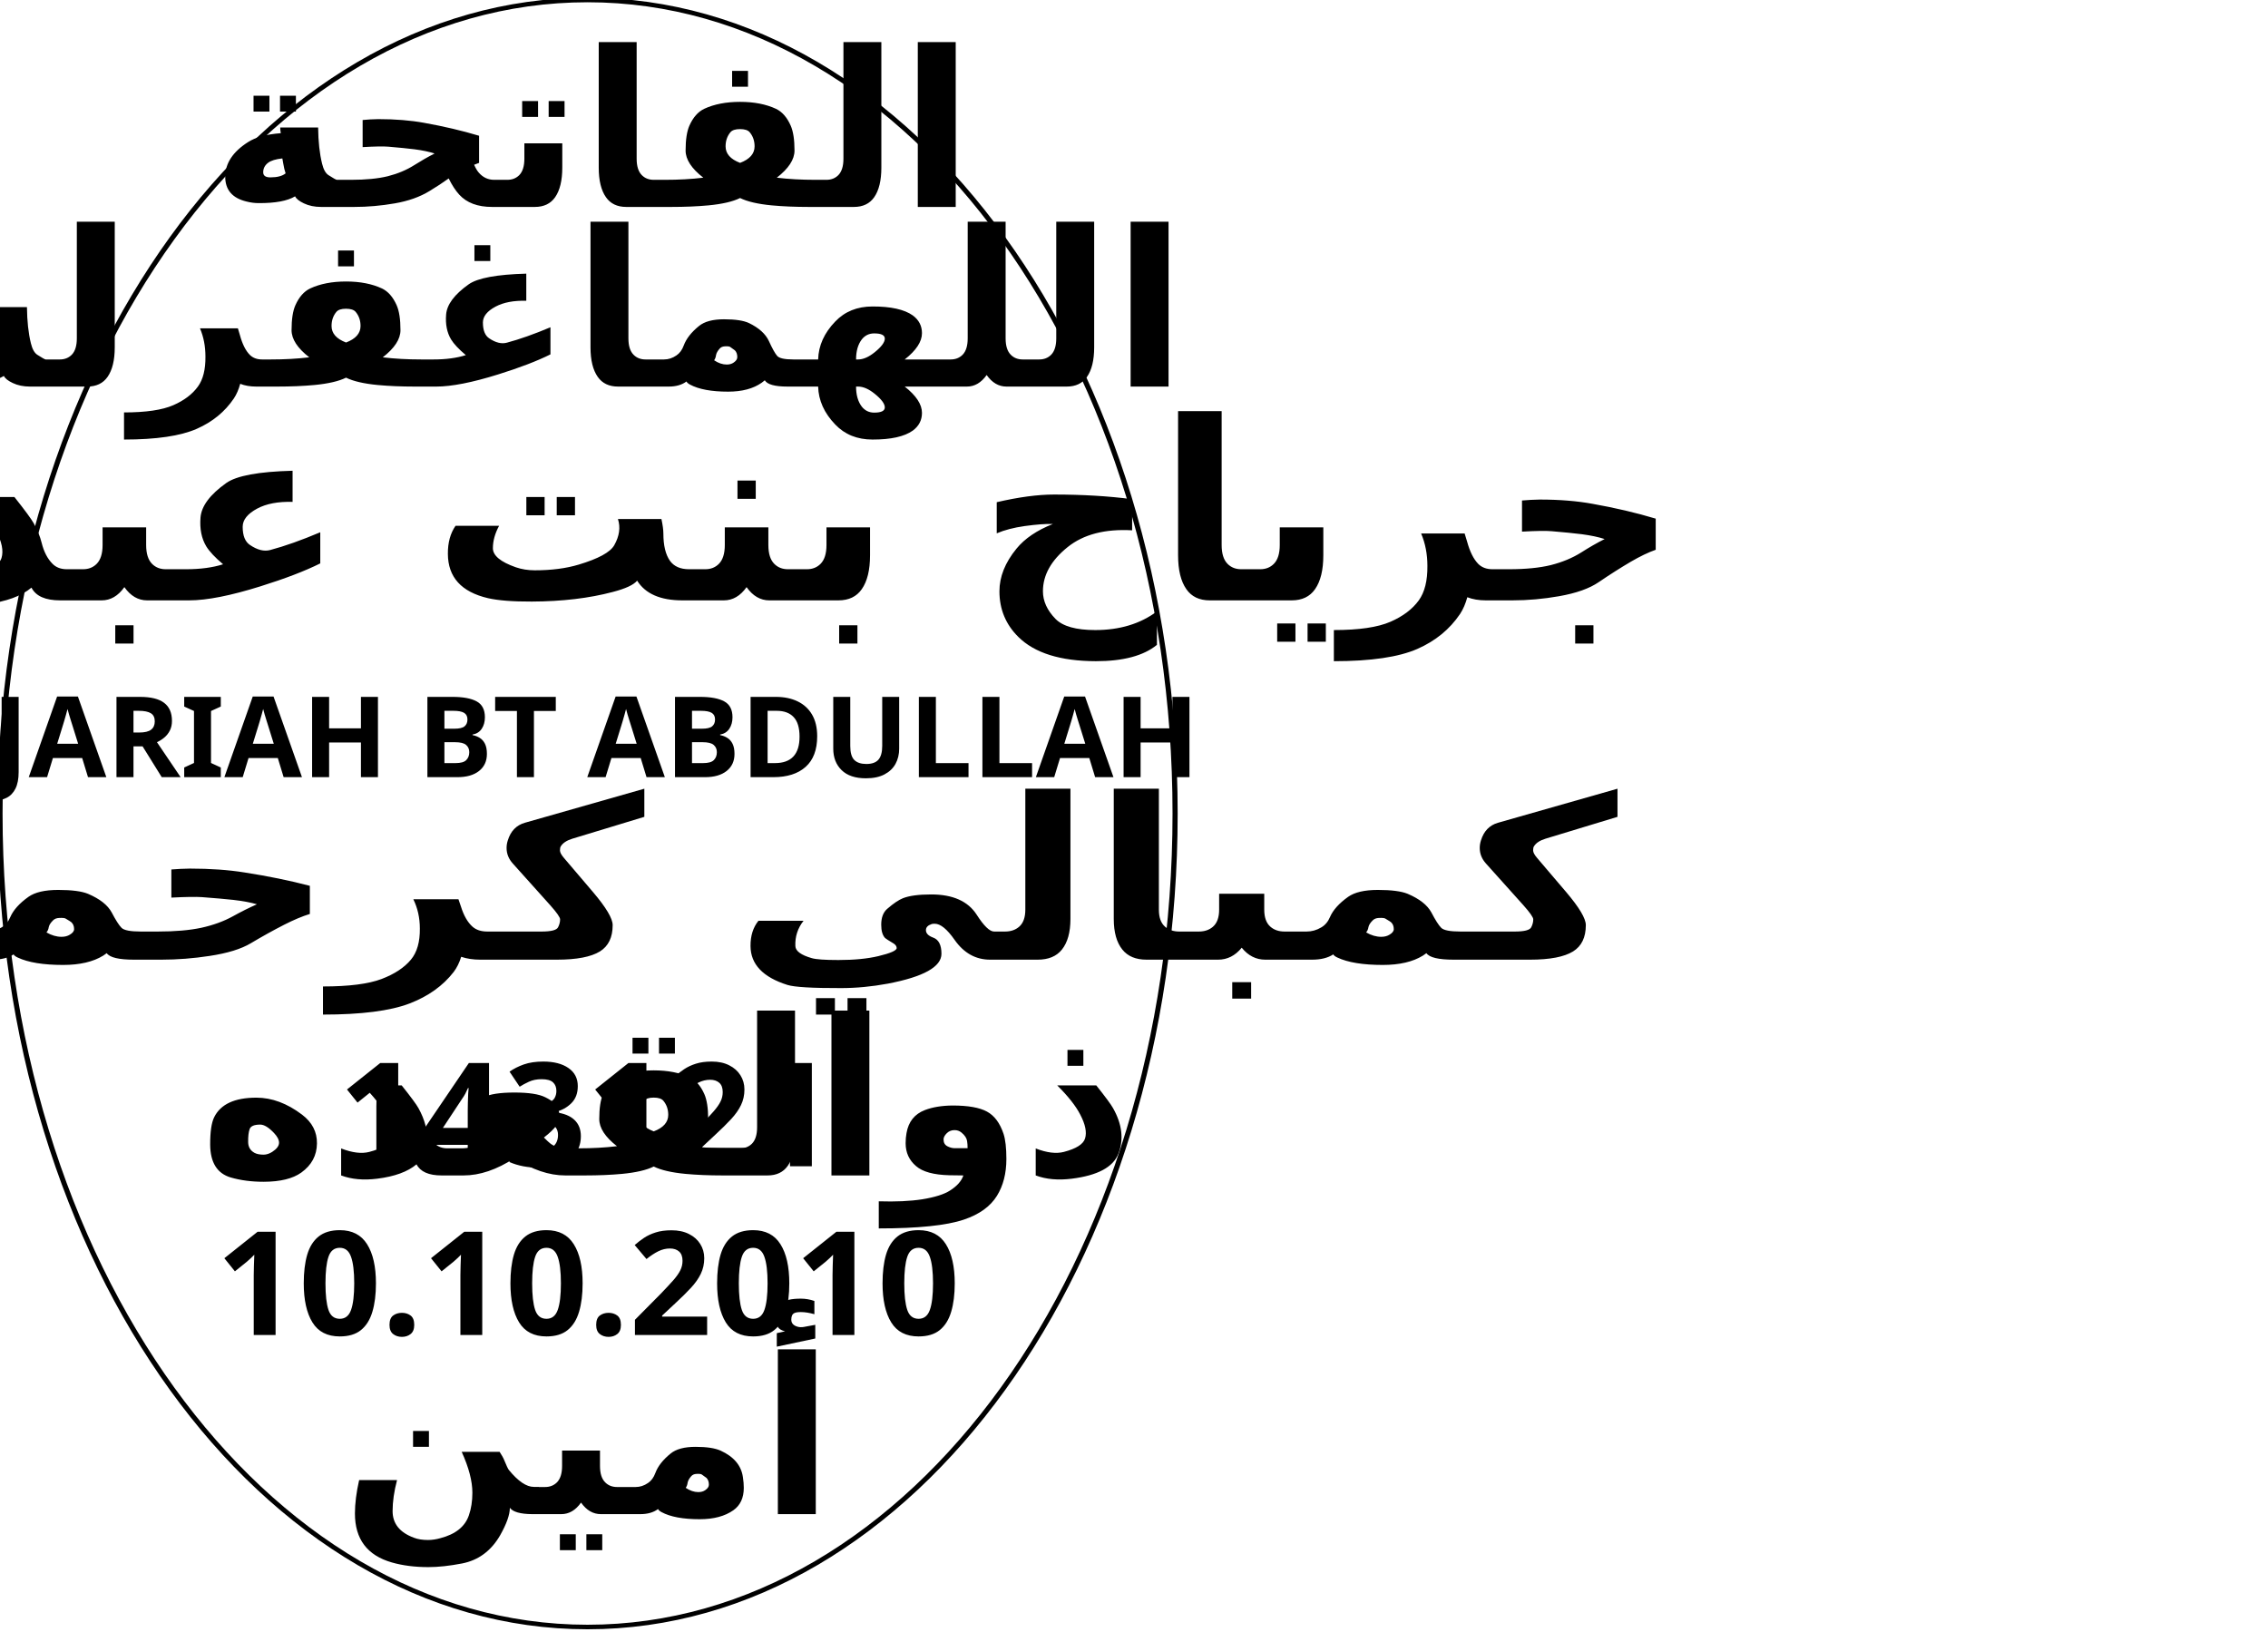
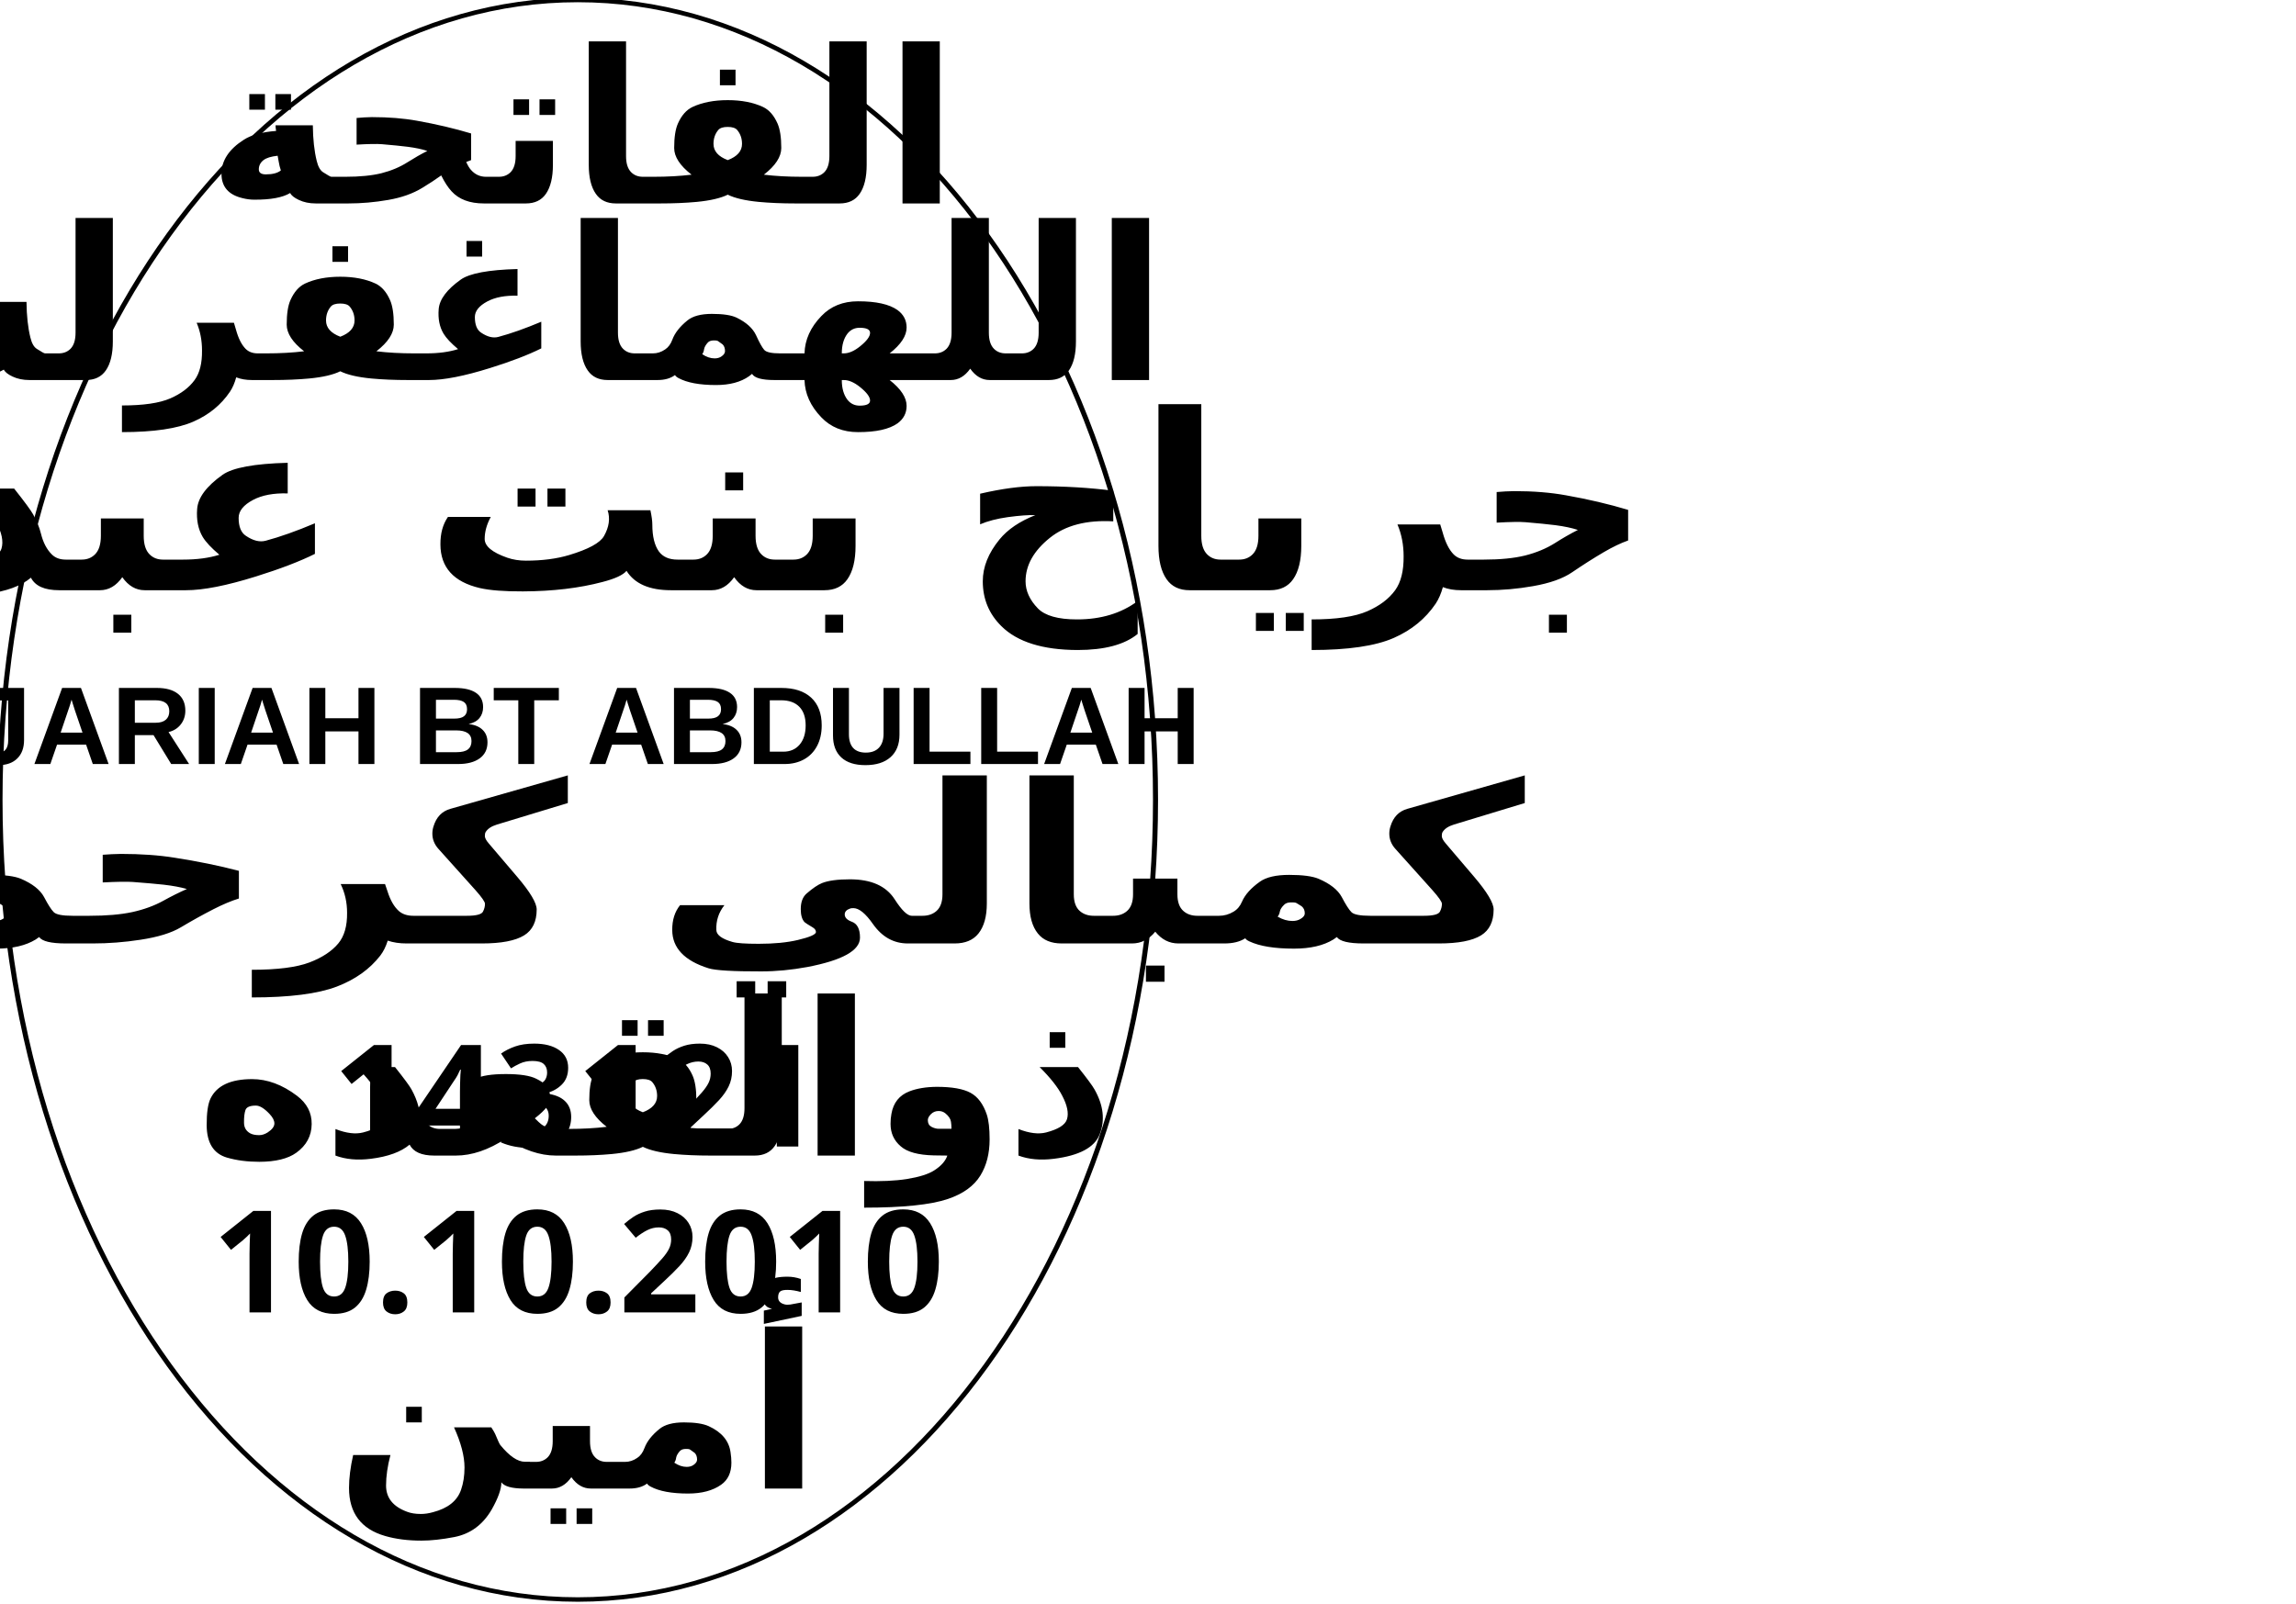
<svg xmlns="http://www.w3.org/2000/svg">
  <path id="frame" d="m -12.715,220.578 a 114.436,179.072 0 1 1 -228.873,0 114.436,179.072 0 1 1 228.873,0 z" transform="matrix(1.278001,0,0,1.130831,308.75,-46.93689)" style="fill:none;stroke:#000000;stroke-width:1;" />
  <text id="alfatihah" style="font-size:54px;font-weight:bold;text-align:center;text-anchor:middle;font-family:Traditional Arabic" y="51.51" x="147.497">الفاتحة</text>
  <text id="allahyarham" style="font-size:54px;font-weight:bold;text-align:center;text-anchor:middle;font-family:Traditional Arabic" x="137.745" y="96.227" dx="0 0 0 0 0 1.625 0 0 0 8.126">اللهماغفرله</text>
  <text id="jawi" style="font-size:62px;font-weight:bold;text-align:center;text-anchor:middle;font-family:Traditional Arabic" x="146.447" y="149.445">جرياح بنت عبدالله</text>
-   <text id="name" style="font-size:28px;font-weight:bold;text-align:center;text-anchor:middle;font-family:Traditional Arabic" y="193.453" x="148.239">JARIAH BT ABDULLAH</text>
-   <text id="back" style="font-size:59.977px;font-weight:bold;text-align:center;text-anchor:middle;fill:#000000;font-family:Traditional Arabic" y="255.848" x="114.859" dx="0 0 0 0 0 0 0 12.852 0 8.568" transform="scale(1.071015,0.933694)">كمبالي كرحمةاللة</text>
+   <text id="name" style="font-size:28px;text-align:center;text-anchor:middle;font-family:Arial;font-weight:bold" y="193.453" x="148.239">JARIAH BT ABDULLAH</text>
+   <text id="back" style="font-size:59.977px;font-weight:bold;text-align:center;text-anchor:middle;font-family:Traditional Arabic" y="255.848" x="99.313" dx="0 0 0 0 0 0 0 24.84 0 11.565" transform="scale(1.071015,0.933694)">كمبالي كرحمةاللة</text>
  <text id="deathmuslim" style="font-size:36px;font-weight:bold;text-align:center;text-anchor:middle;font-family:Traditional Arabic" y="290.31" x="146.021" dx="0 0 0 0 142.389 0 100">143121</text>
  <text id="deathmonth" style="font-size:54px;font-weight:bold;text-align:center;text-anchor:middle;font-family:Traditional Arabic" y="292.593" x="165.977">ذوالقعده</text>
  <text id="death" style="font-size:36px;font-weight:bold;text-align:center;text-anchor:middle;font-family:Traditional Arabic" x="146.35" y="332.31">10.10.2010</text>
  <text id="amin" style="font-size:54px;font-weight:bold;text-align:center;text-anchor:middle;font-family:Traditional Arabic" y="376.903" x="146.311">أمين</text>
</svg>
